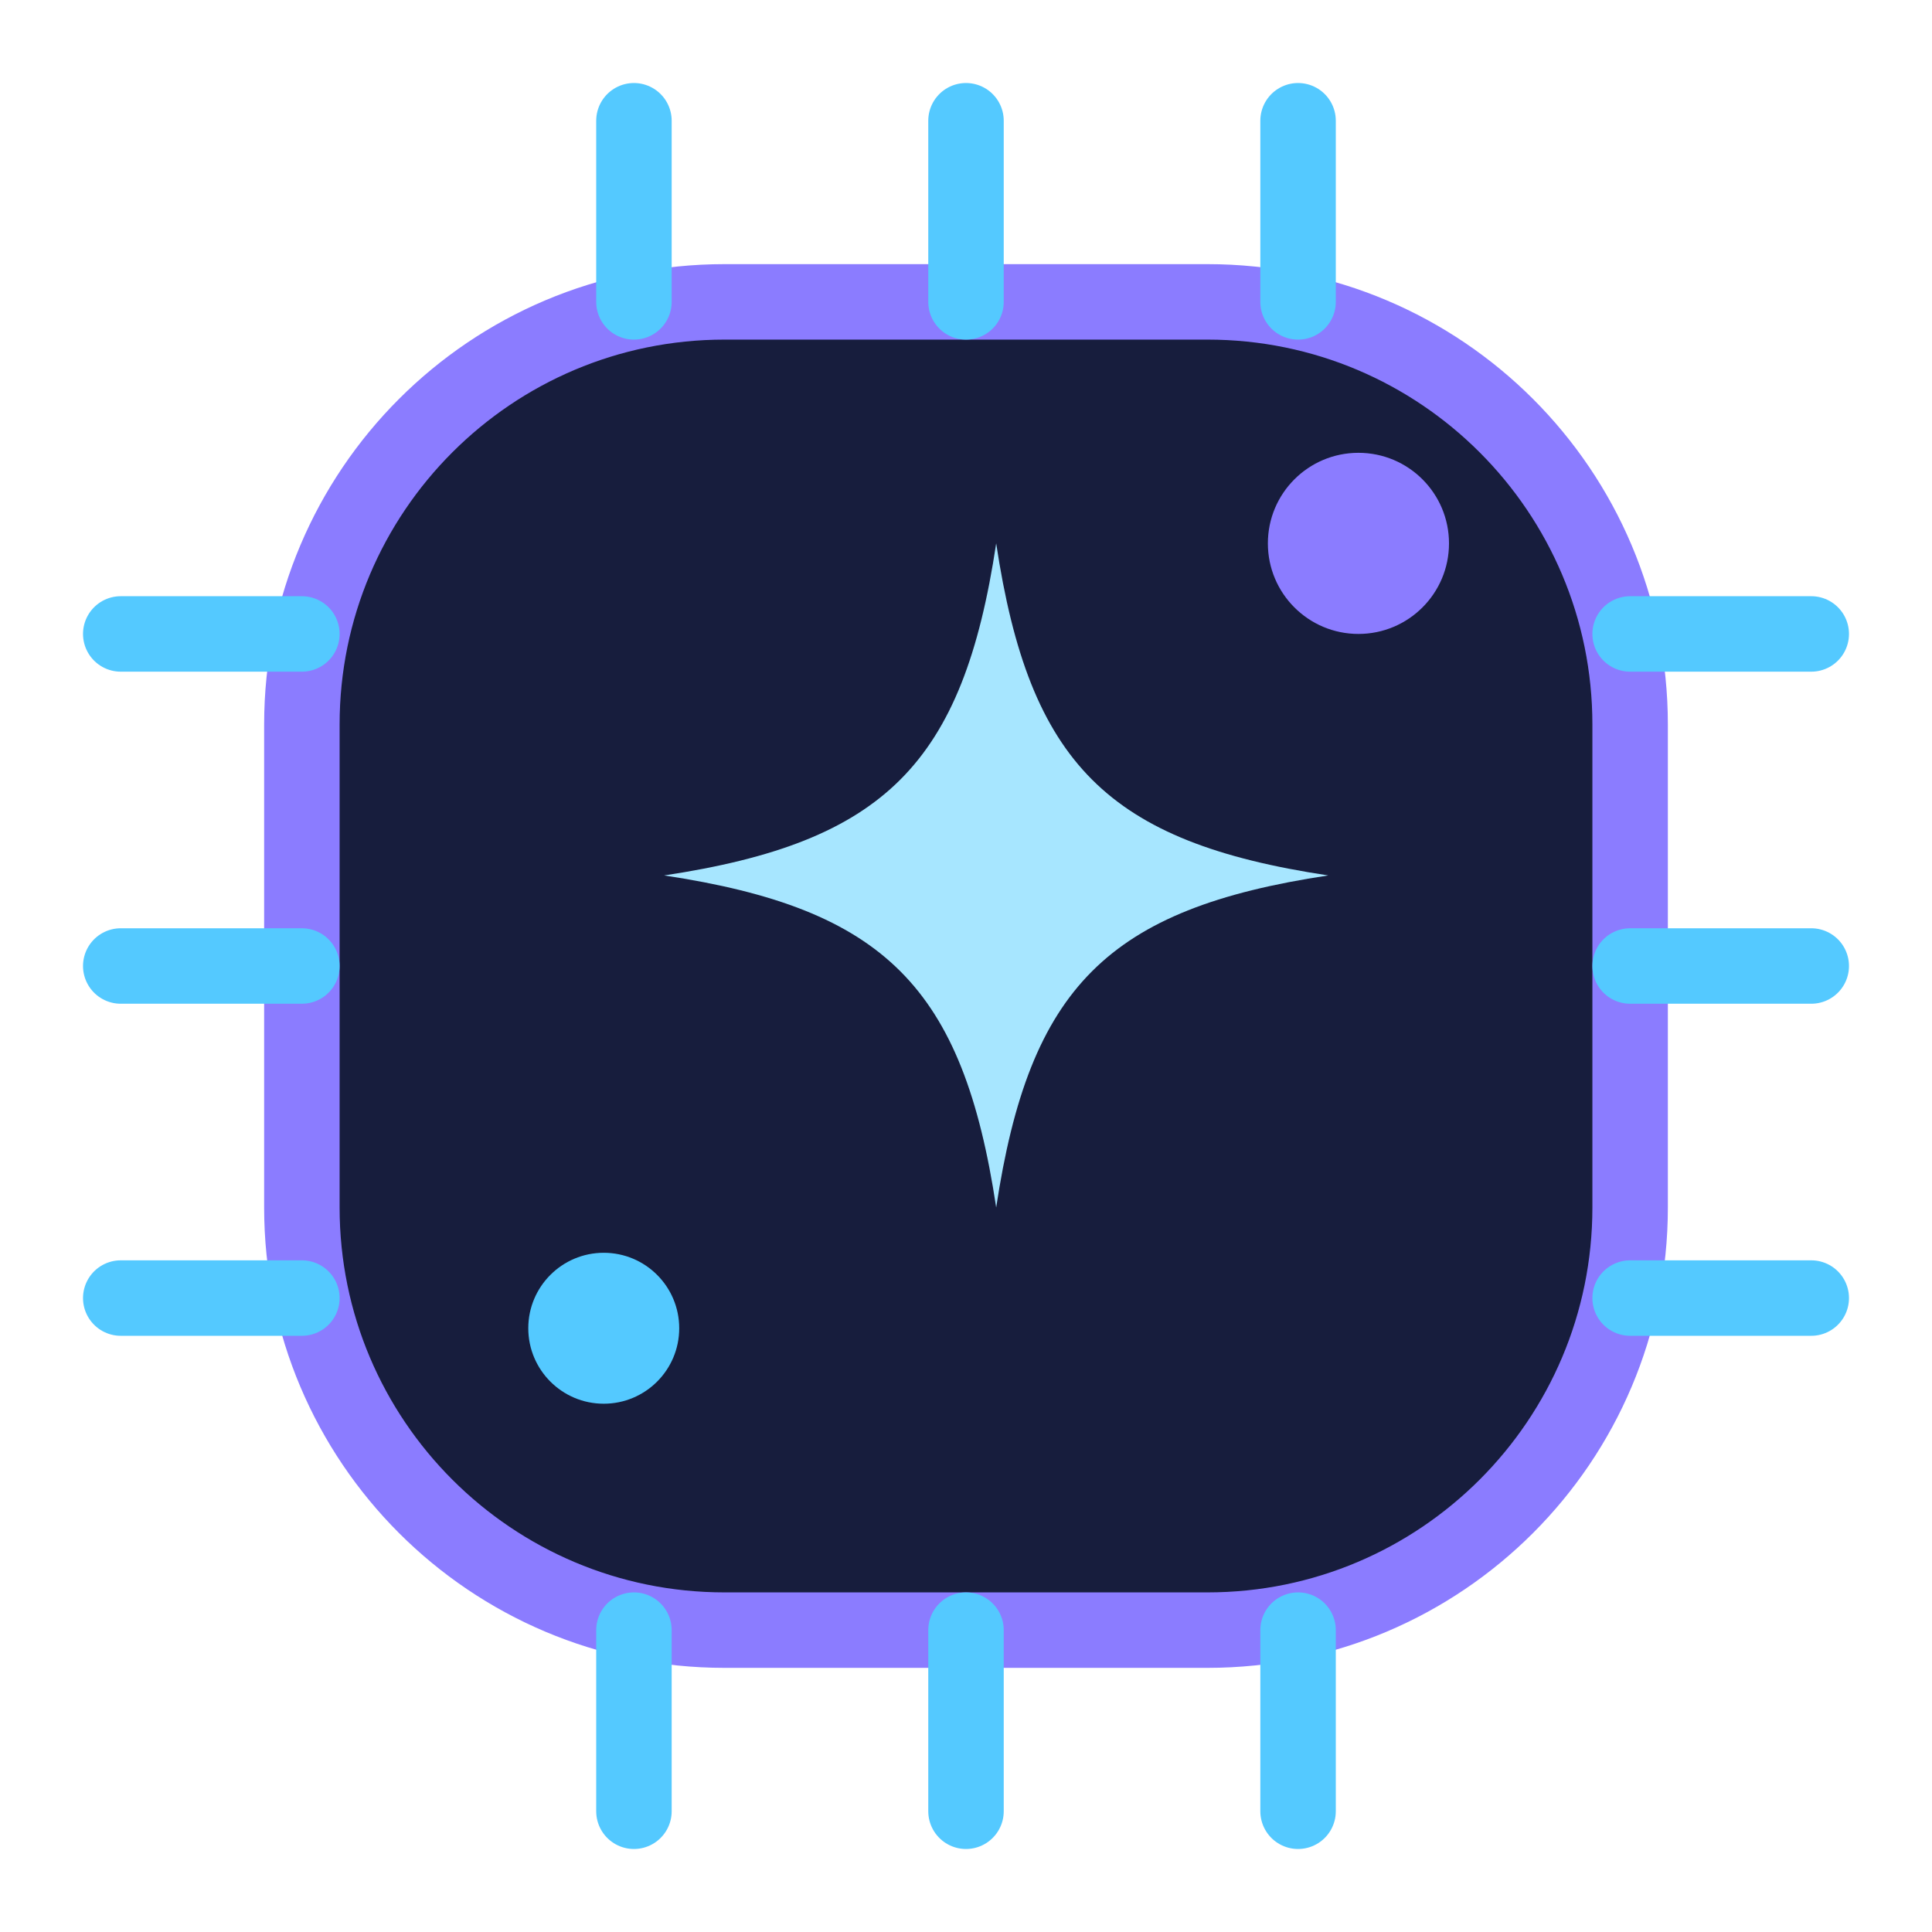
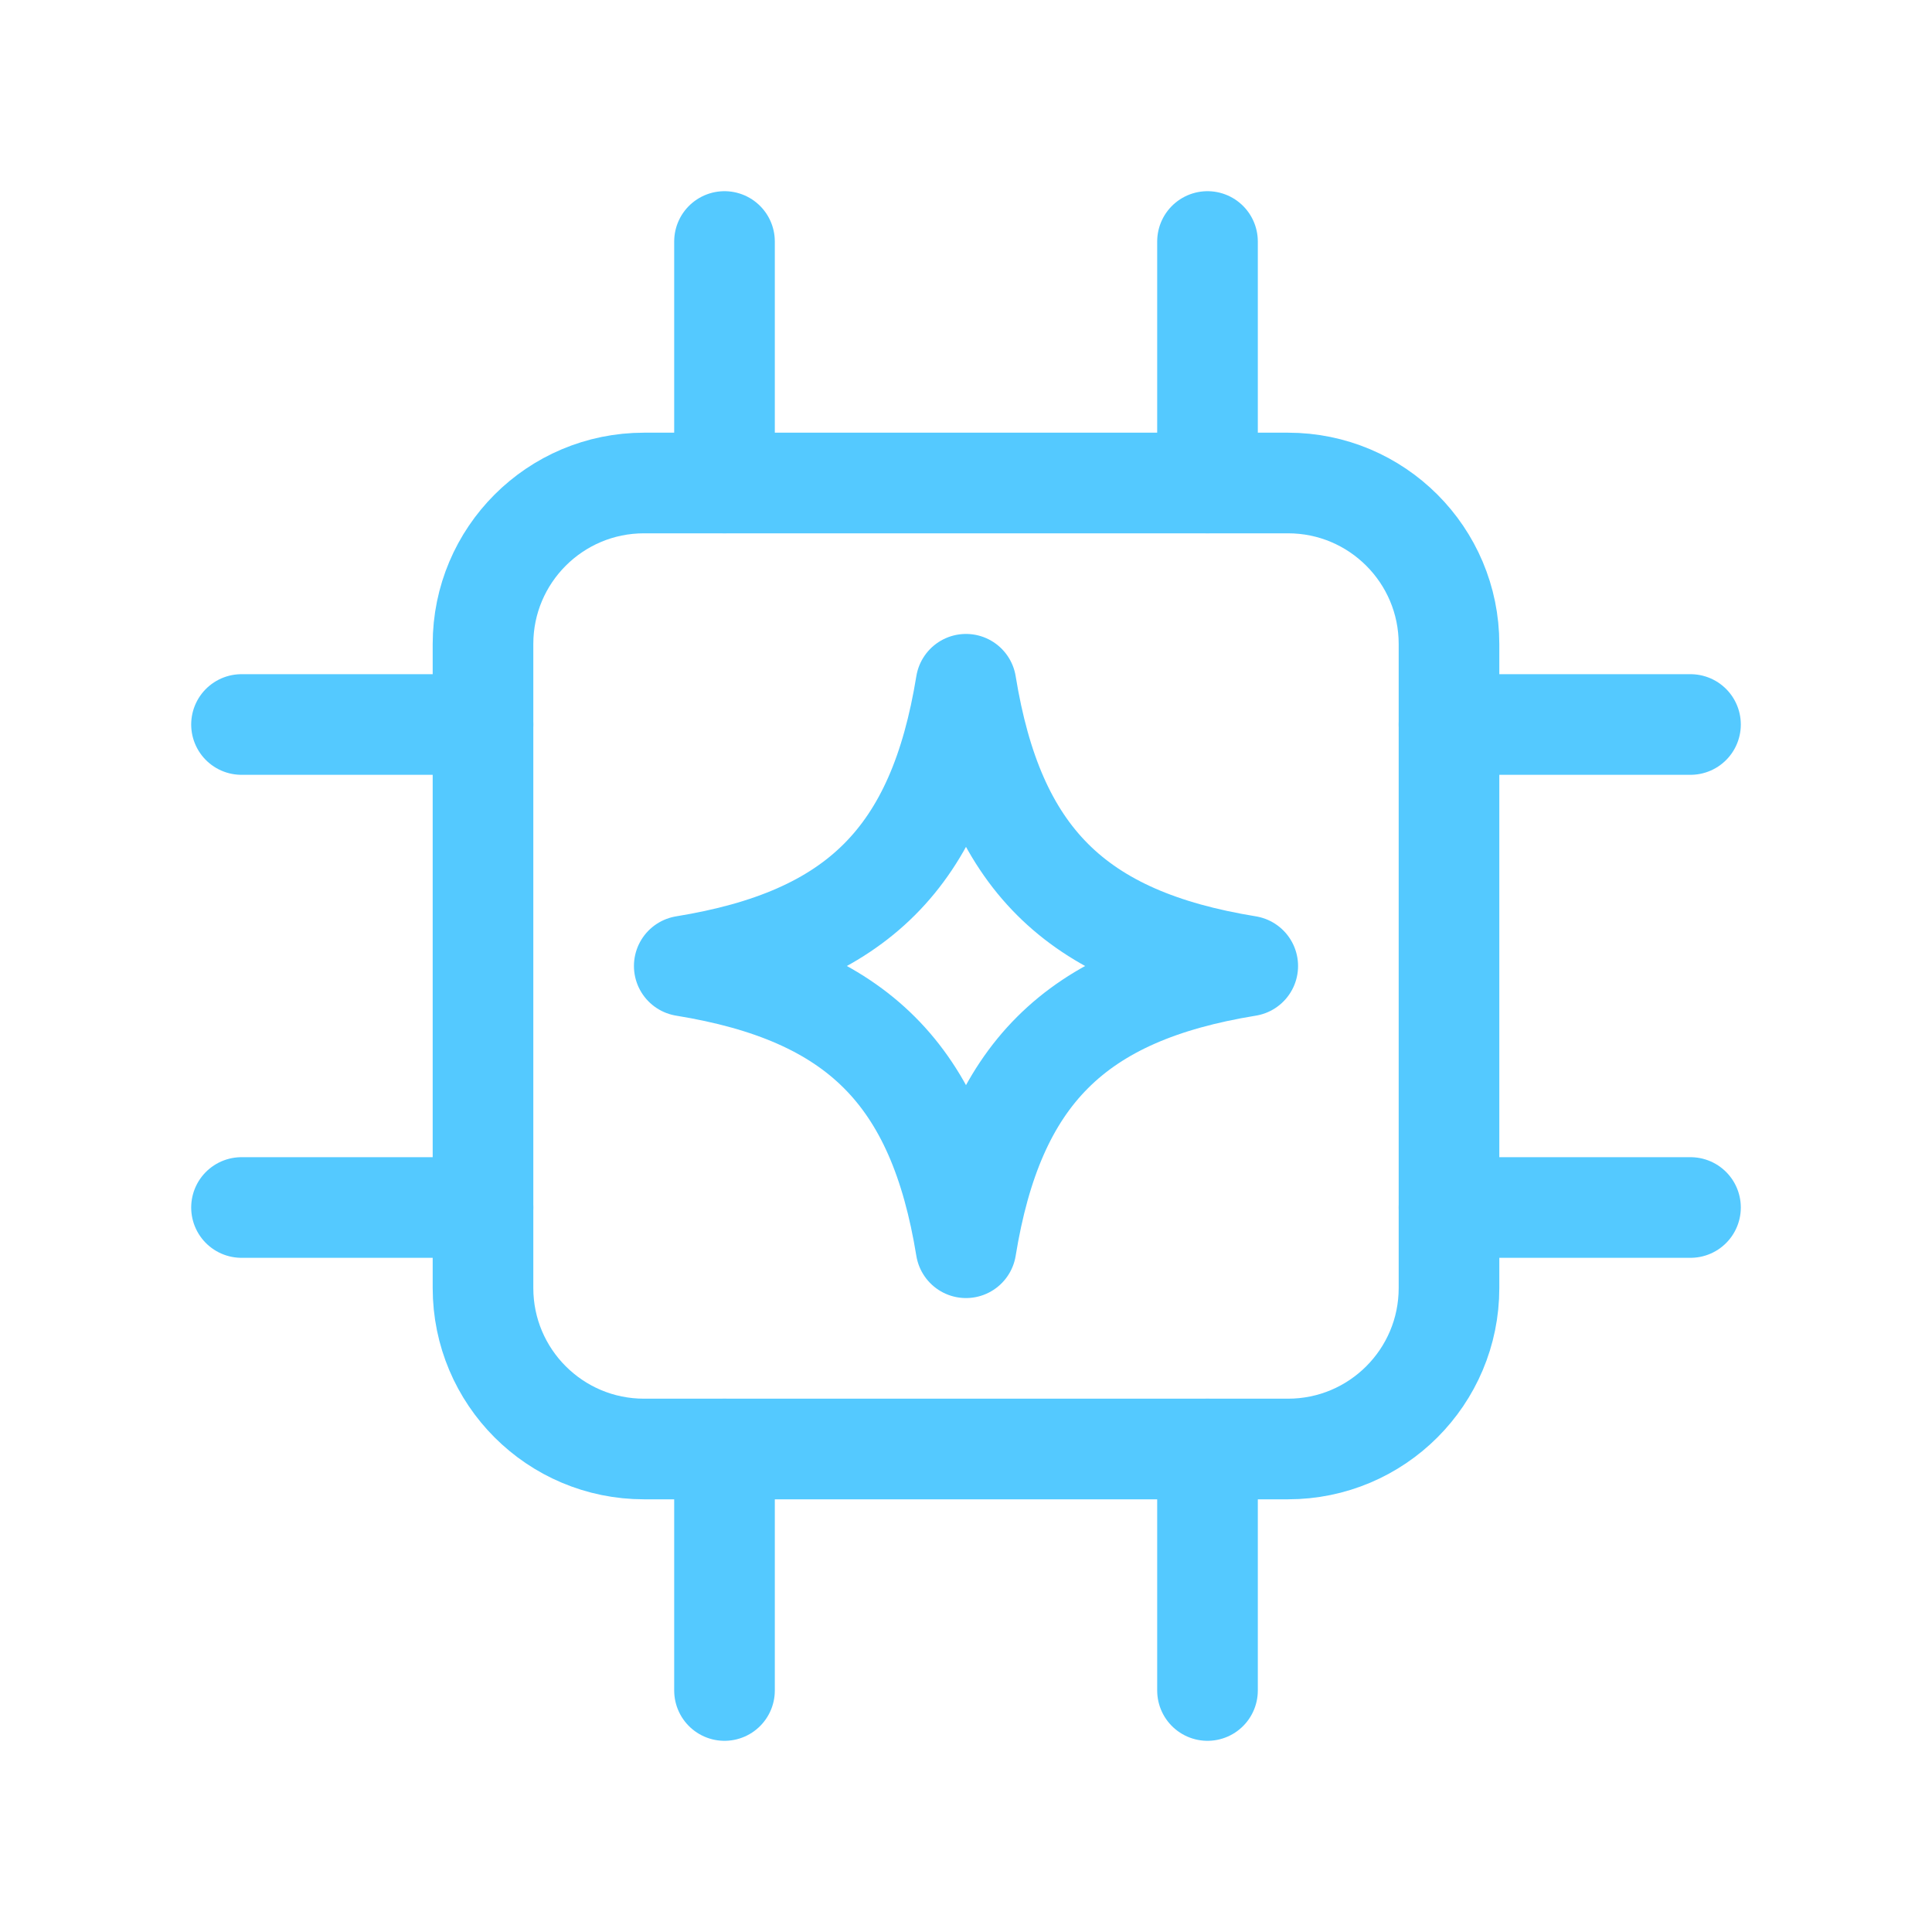
- <svg xmlns="http://www.w3.org/2000/svg" viewBox="0 0 64 64" aria-hidden="true" focusable="false">
-   <rect x="10" y="10" width="44" height="44" rx="14" fill="#171D3D" stroke="#8B7CFF" stroke-width="2.5" />
-   <path d="M21 4v6m11-6v6m11-6v6M21 54v6m11-6v6m11-6v6M4 21h6M4 32h6M4 43h6M54 21h6M54 32h6M54 43h6" fill="none" stroke="#54C9FF" stroke-linecap="round" stroke-width="2.5" />
-   <path d="M33 18c1.1 7.3 3.7 9.9 11 11-7.3 1.1-9.9 3.7-11 11-1.1-7.3-3.7-9.9-11-11 7.3-1.1 9.9-3.7 11-11Z" fill="#A7E6FF" />
-   <circle cx="45" cy="18" r="3" fill="#8B7CFF" />
-   <circle cx="20" cy="44" r="2.5" fill="#54C9FF" />
+ <svg xmlns="http://www.w3.org/2000/svg" viewBox="0 0 48 48" fill="none" stroke="#54C9FF" stroke-linecap="round" stroke-linejoin="round" stroke-width="2.5" aria-hidden="true" focusable="false">
+   <rect x="12" y="12" width="24" height="24" rx="4" />
+   <path d="M18 6v6m12-6v6M18 36v6m12-6v6M6 18h6M6 30h6M36 18h6M36 30h6" />
+   <path d="M24 17c.7 4.3 2.7 6.3 7 7-4.3.7-6.3 2.7-7 7-.7-4.3-2.7-6.3-7-7 4.3-.7 6.3-2.7 7-7Z" />
</svg>
